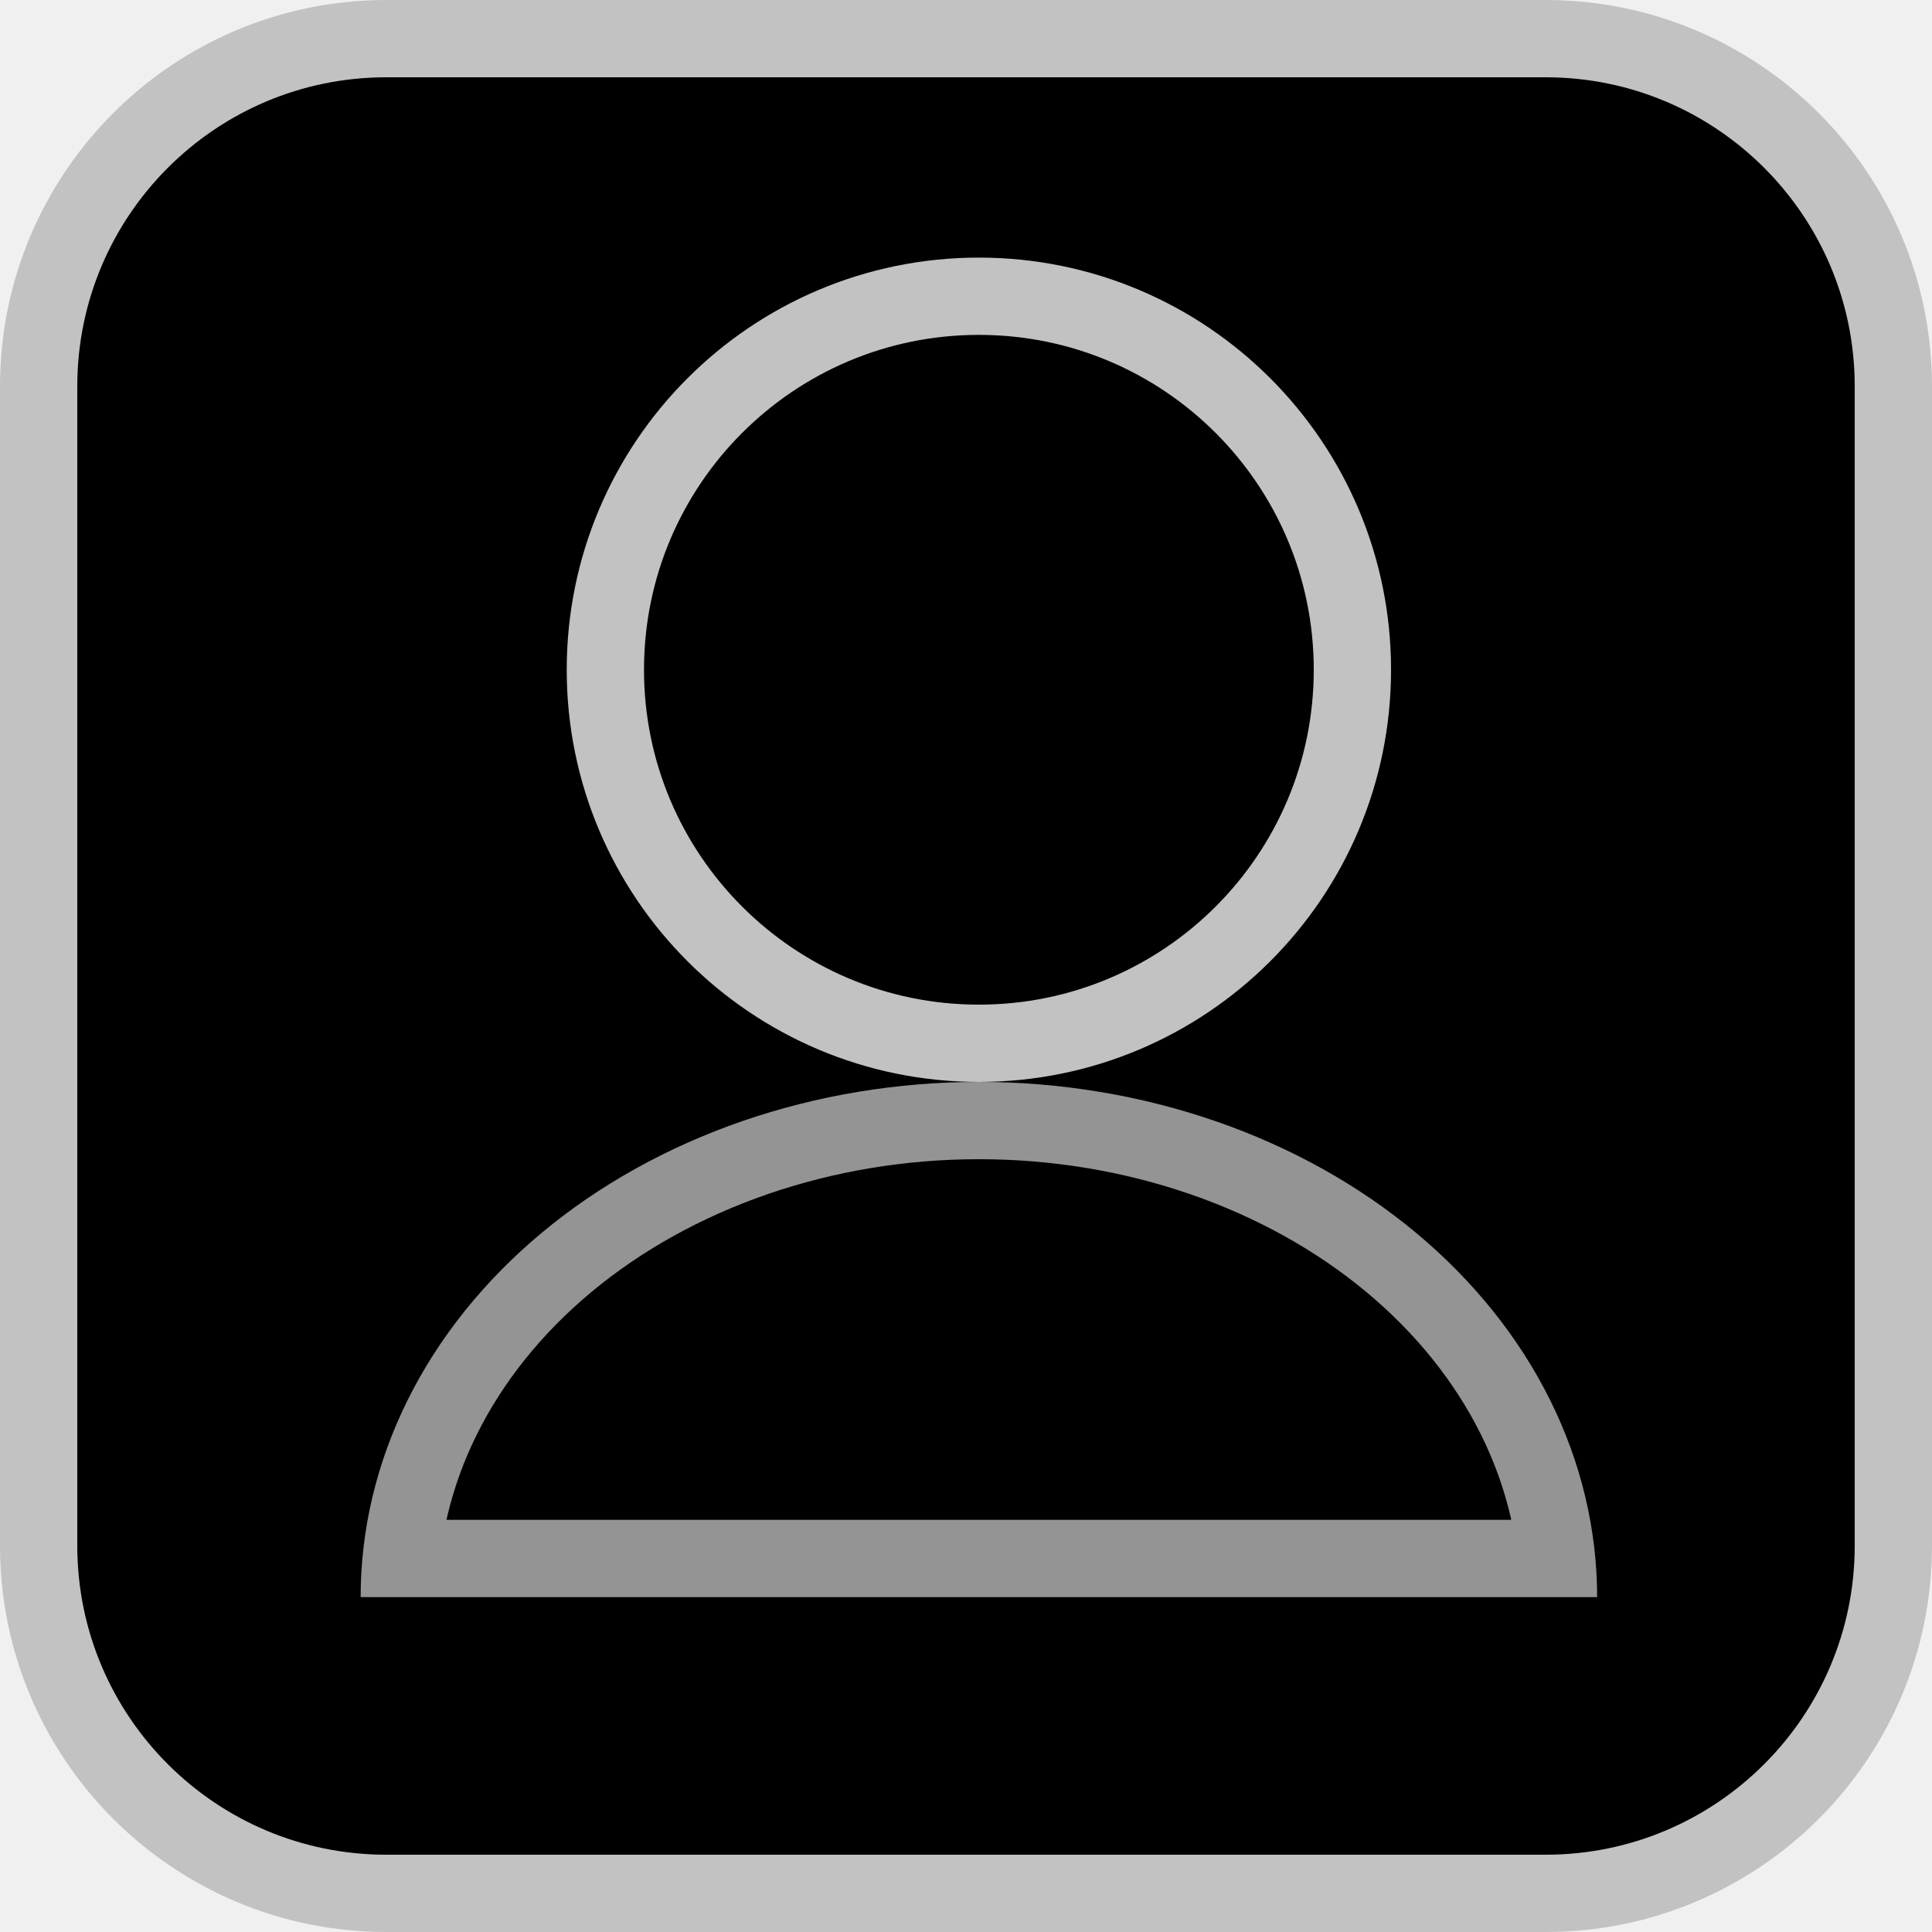
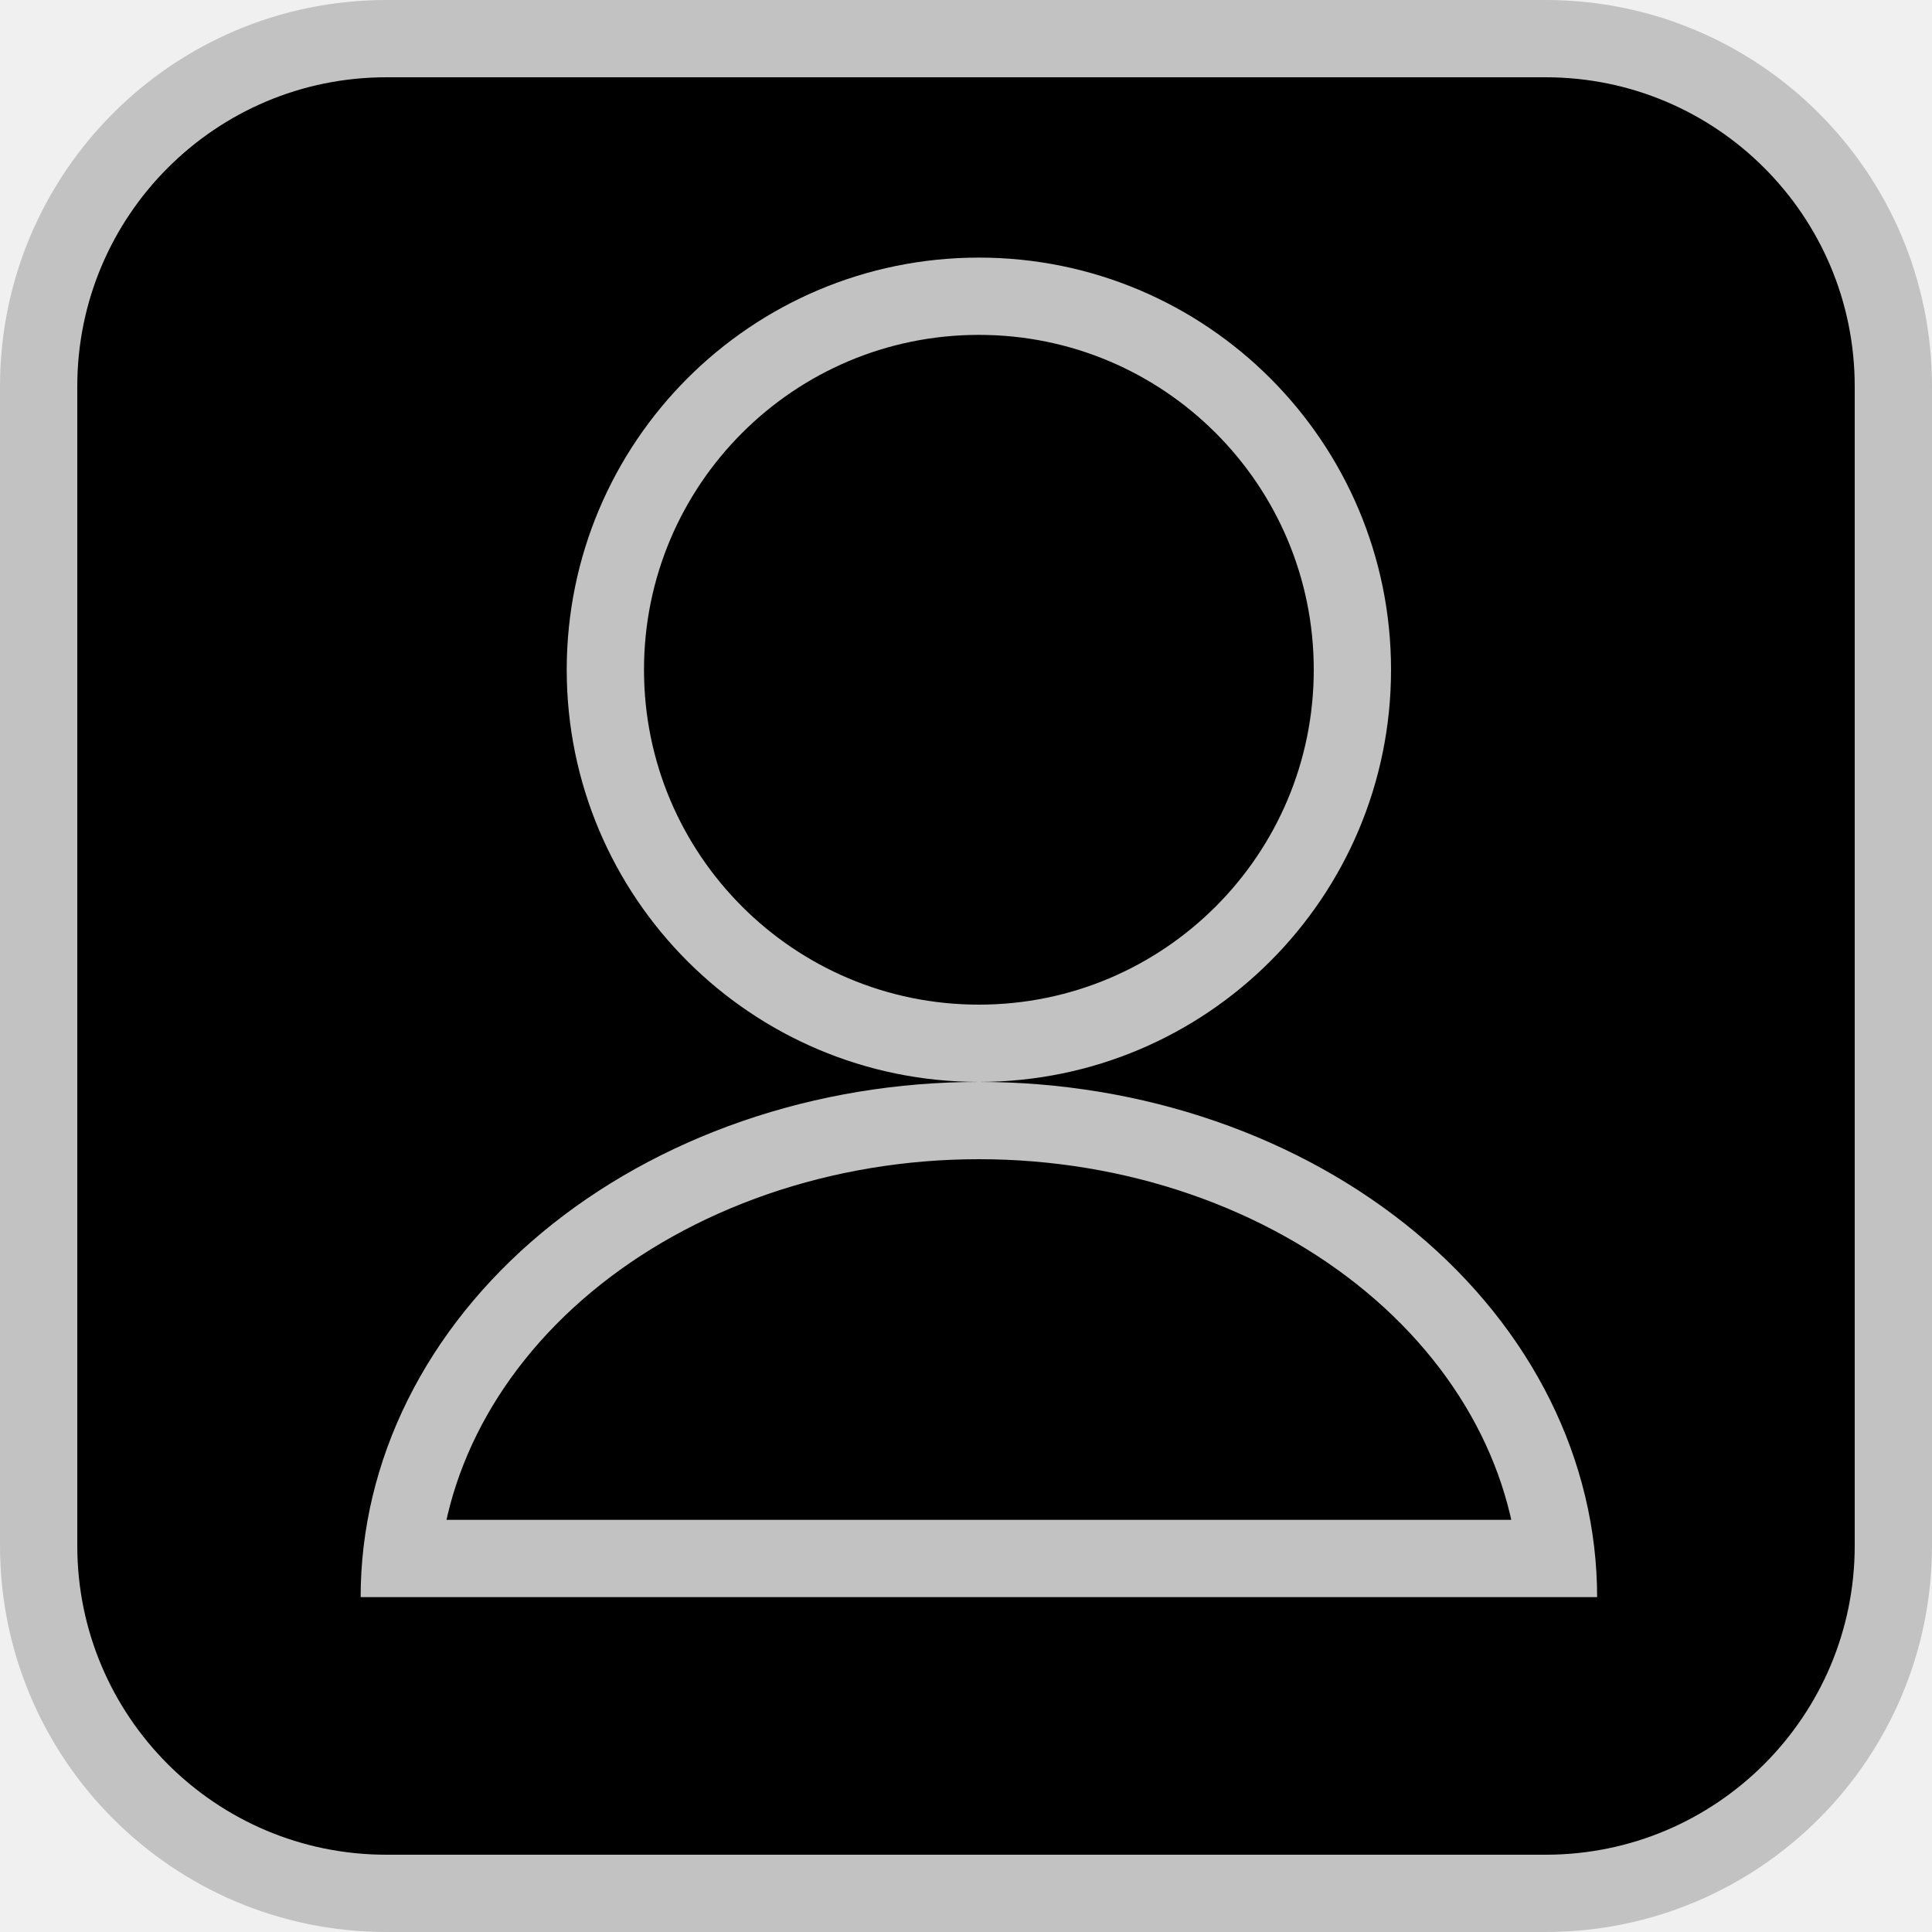
<svg xmlns="http://www.w3.org/2000/svg" width="75" height="75" viewBox="0 0 75 75" fill="none">
  <rect x="1.5" y="1.5" width="72" height="72" rx="13.5" fill="#000000" stroke="#c2c2c2" stroke-width="3" />
  <circle cx="38" cy="26" r="14.5" fill="#000000" stroke="#c2c2c2" stroke-width="3" />
-   <mask id="path-3-inside-1_3_27" fill="#c2c2c2">
+   <mask id="path-3-inside-1_3_27" fill="#fff">
    <path d="M62 62C62 59.374 61.379 56.773 60.173 54.346C58.967 51.92 57.199 49.715 54.971 47.858C52.742 46.001 50.096 44.528 47.184 43.522C44.273 42.517 41.152 42 38 42C34.848 42 31.727 42.517 28.816 43.522C25.904 44.528 23.258 46.001 21.029 47.858C18.801 49.715 17.033 51.92 15.827 54.346C14.621 56.773 14 59.374 14 62L38 62H62Z" />
  </mask>
  <path d="M62 62C62 59.374 61.379 56.773 60.173 54.346C58.967 51.92 57.199 49.715 54.971 47.858C52.742 46.001 50.096 44.528 47.184 43.522C44.273 42.517 41.152 42 38 42C34.848 42 31.727 42.517 28.816 43.522C25.904 44.528 23.258 46.001 21.029 47.858C18.801 49.715 17.033 51.92 15.827 54.346C14.621 56.773 14 59.374 14 62L38 62H62Z" fill="#000000" stroke="#c2c2c2" stroke-width="6" mask="url(#path-3-inside-1_3_27)" />
</svg>
